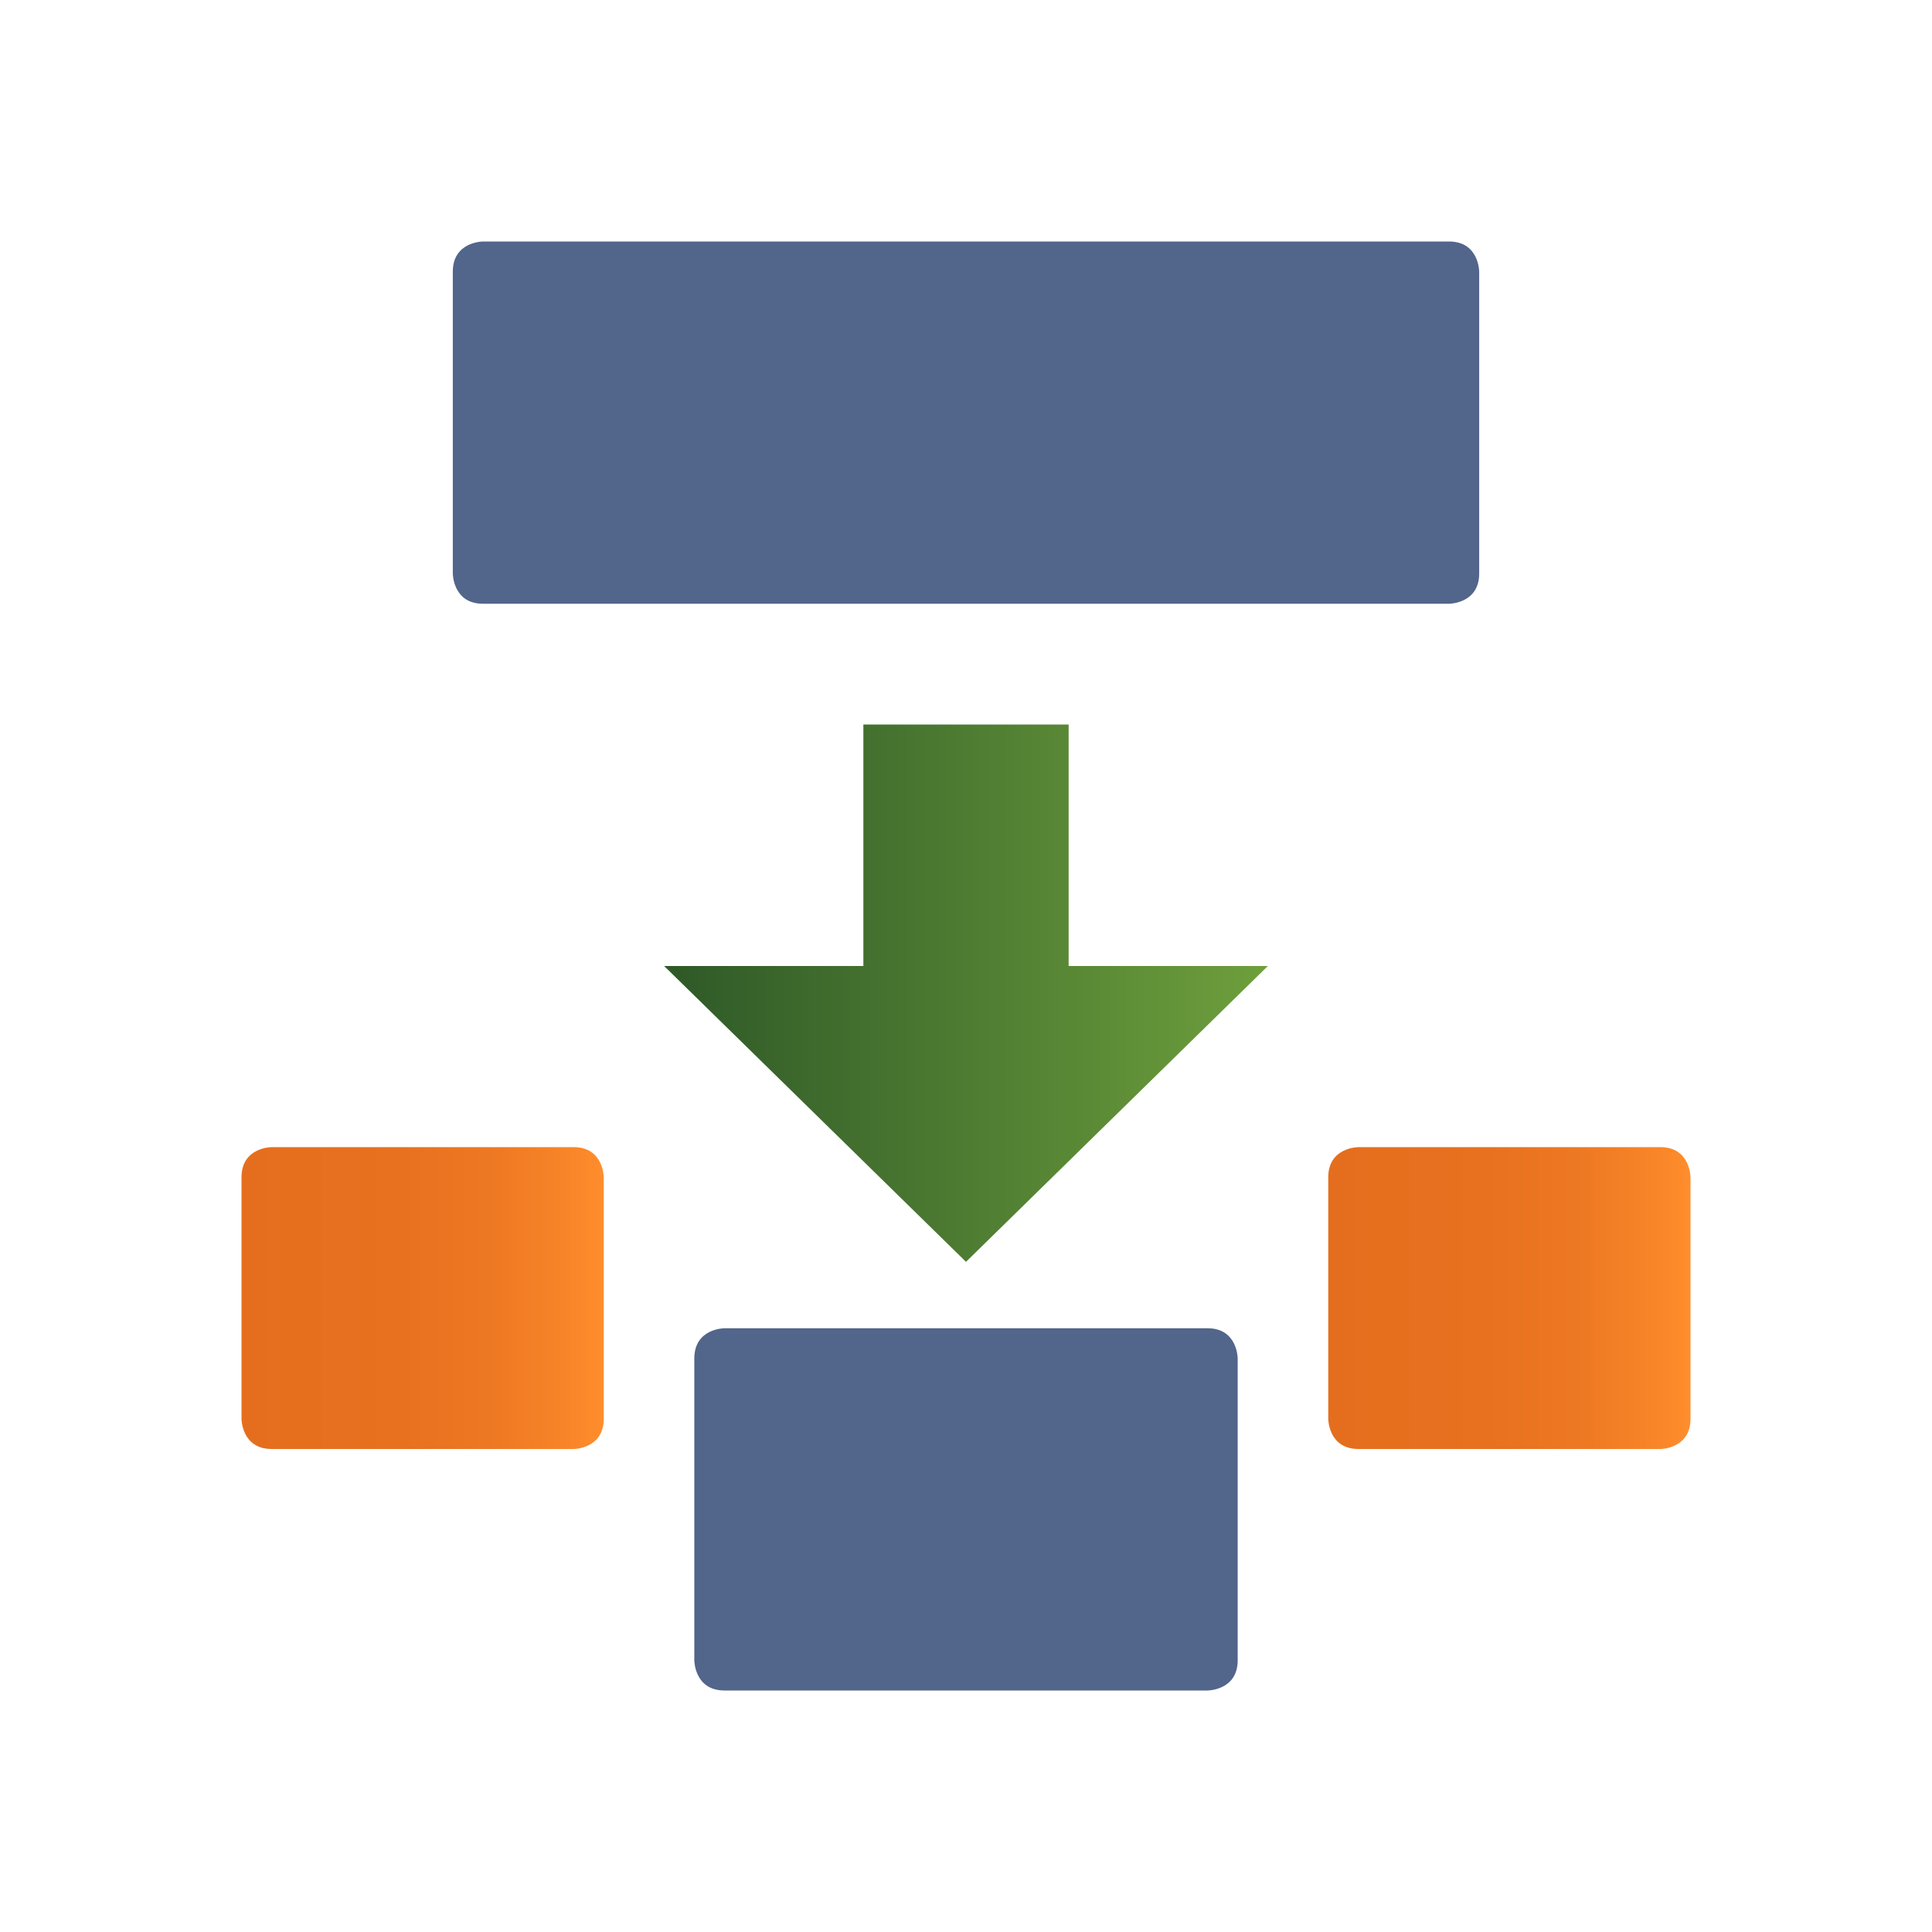
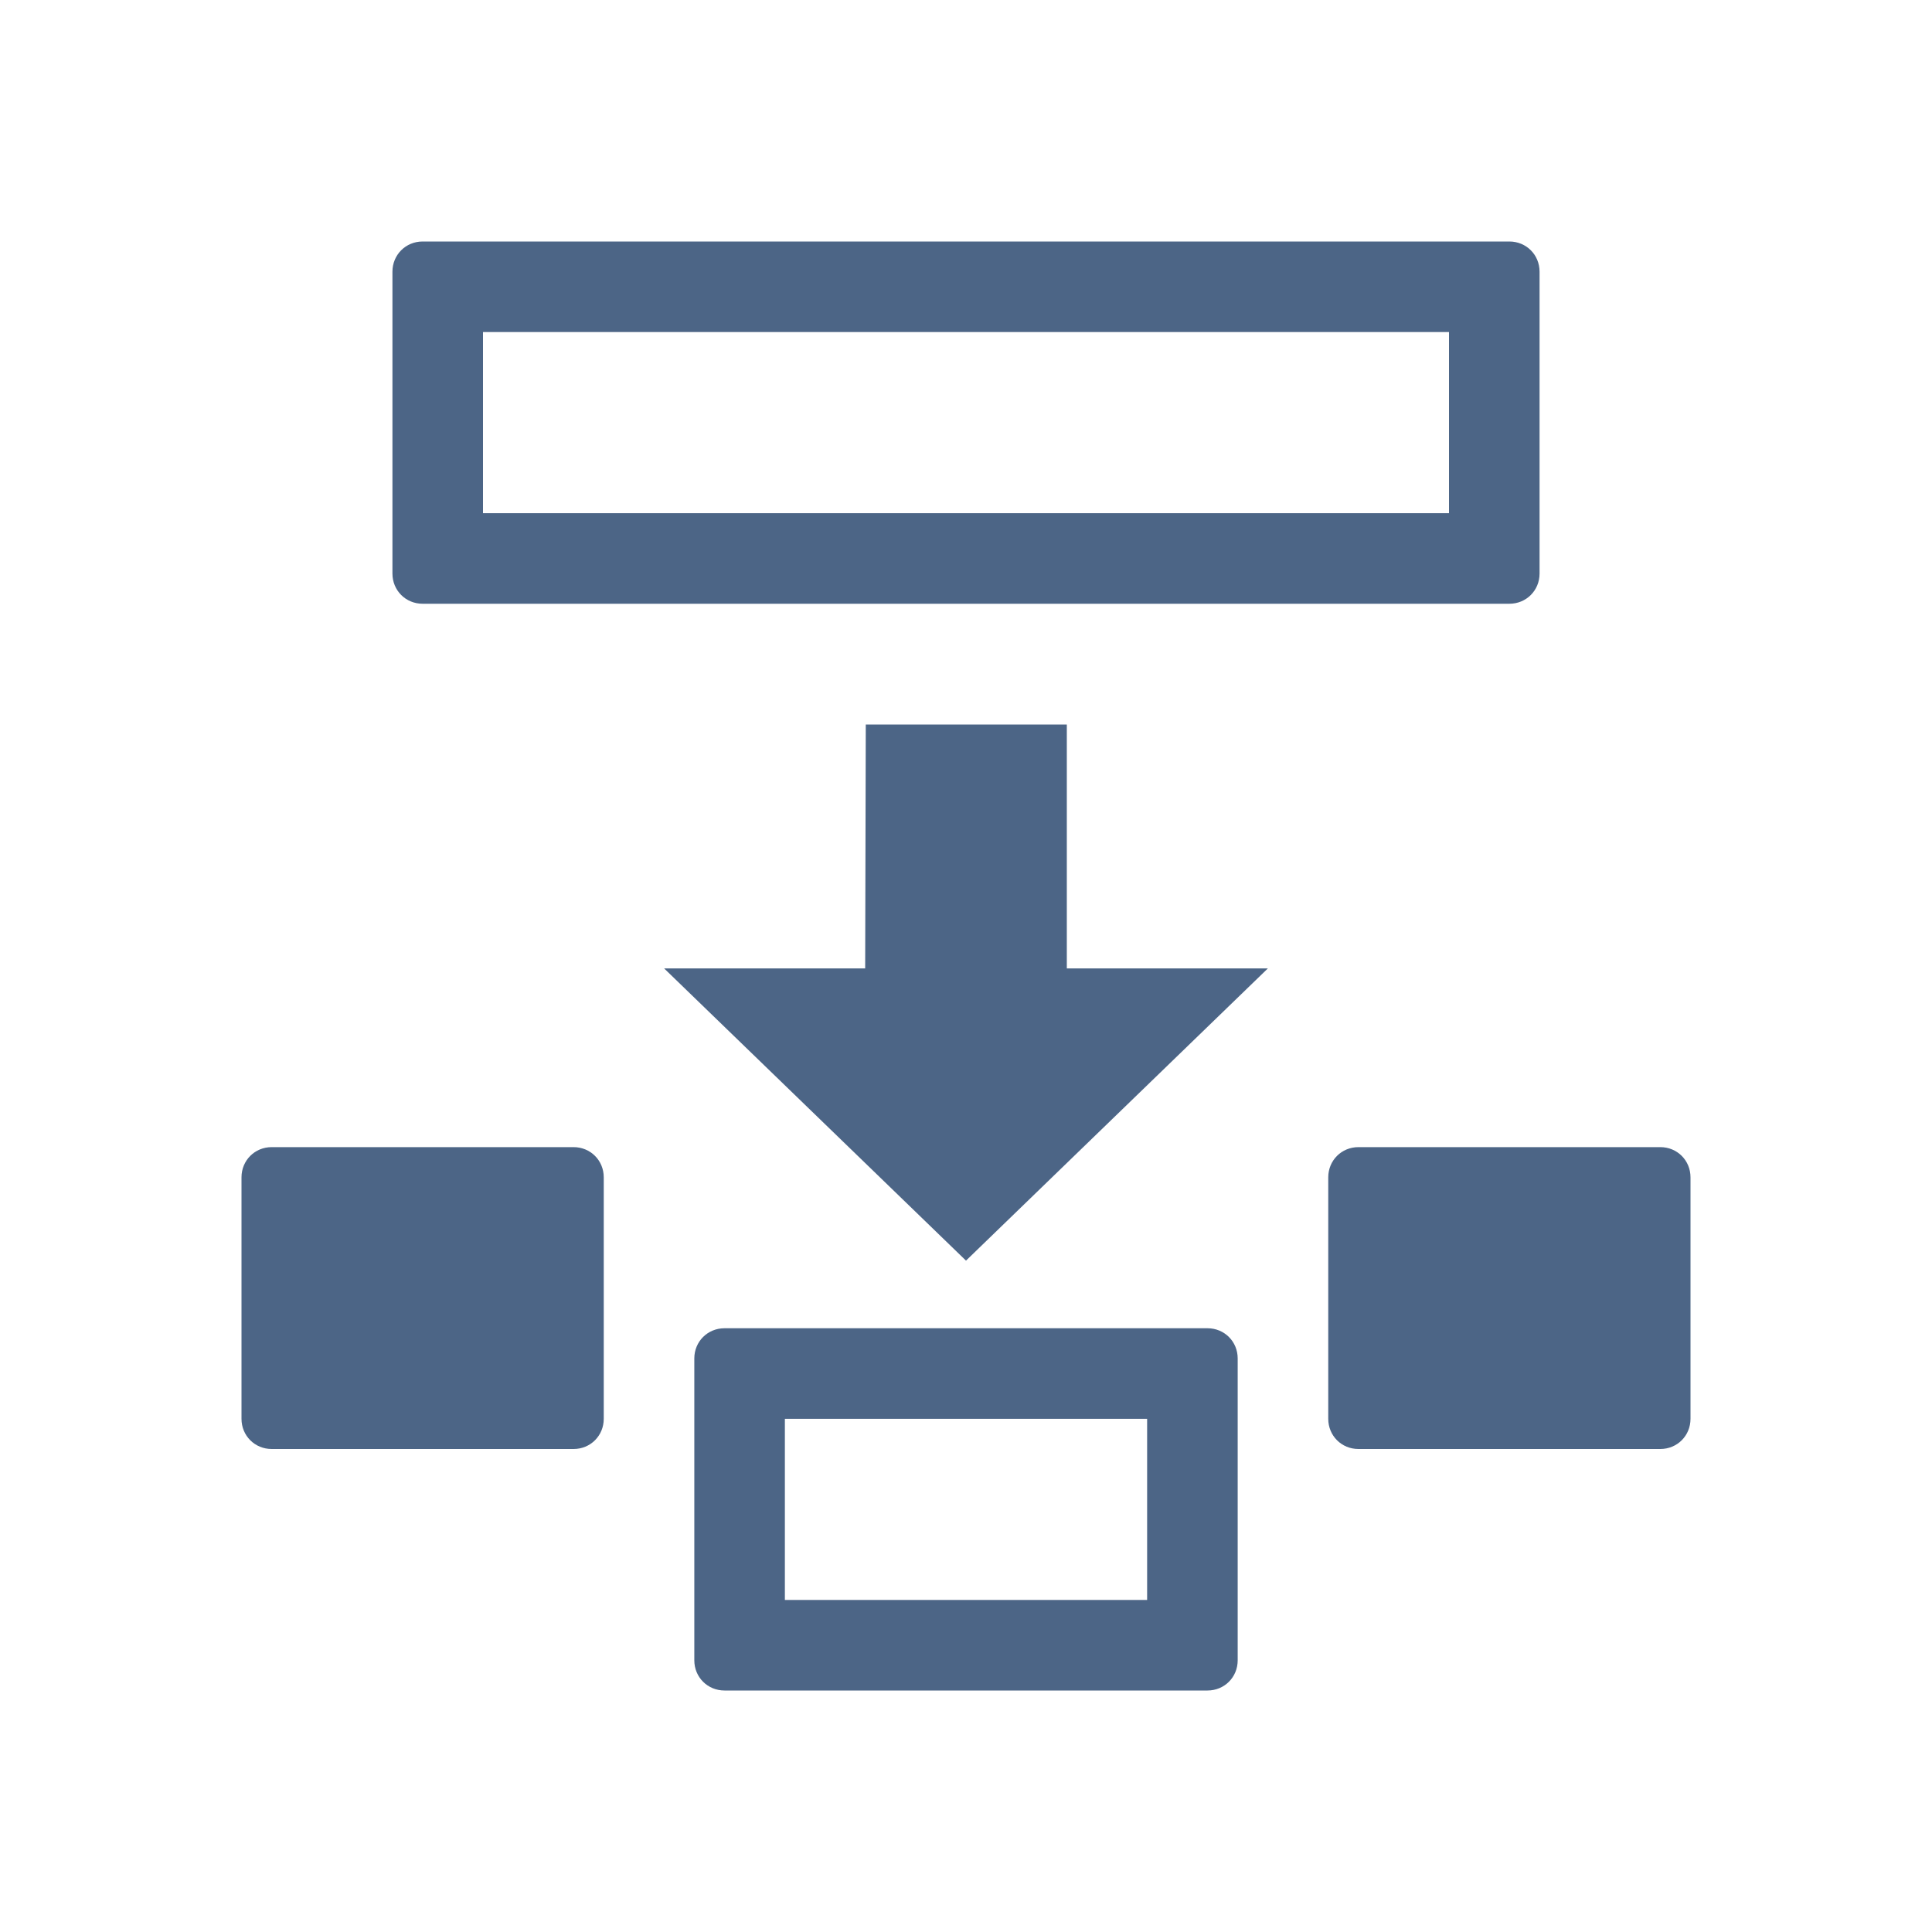
- <svg xmlns="http://www.w3.org/2000/svg" xmlns:xlink="http://www.w3.org/1999/xlink" version="1.1" id="Layer_1" x="0px" y="0px" viewBox="0 0 32 32" enable-background="new 0 0 32 32" xml:space="preserve">
+ <svg xmlns="http://www.w3.org/2000/svg" xmlns:xlink="http://www.w3.org/1999/xlink" version="1.1" id="Layer_1" x="0px" y="0px" viewBox="0 0 320 320" style="enable-background:new 0 0 320 320;" xml:space="preserve">
+   <style type="text/css">
+ 	.st0{clip-path:url(#SVGID_00000012436069978326510100000016688914437602101426_);fill:#4C6586;}
+ 	.st1{fill:none;}
+ </style>
  <g>
-     <defs>
-       <polygon id="SVGID_1_" points="11,16 16,20.9 21,16 17.7,16 17.7,12 14.3,12 14.3,16   " />
-     </defs>
-     <clipPath id="SVGID_2_">
-       <use xlink:href="#SVGID_1_" overflow="visible" />
-     </clipPath>
-     <linearGradient id="SVGID_3_" gradientUnits="userSpaceOnUse" x1="-41.9" y1="75.444" x2="-40.9" y2="75.444" gradientTransform="matrix(10 0 0 10 430 -738)">
-       <stop offset="0" style="stop-color:#2F5A28" />
-       <stop offset="1.983430e-02" style="stop-color:#2F5A28" />
-       <stop offset="1" style="stop-color:#6E9F3C" />
-     </linearGradient>
-     <rect x="11" y="12" clip-path="url(#SVGID_2_)" fill="url(#SVGID_3_)" width="10" height="8.9" />
+     <g>
+       <defs>
+         <rect id="SVGID_1_" x="40" y="40" width="240" height="240" />
+       </defs>
+       <clipPath id="SVGID_00000124158446216487552880000014953862390805394111_">
+         <use xlink:href="#SVGID_1_" style="overflow:visible;" />
+       </clipPath>
+       <path style="clip-path:url(#SVGID_00000124158446216487552880000014953862390805394111_);fill:#4C6586;" d="M130,235h60v30h-60    V235z M115,225v50c0,2.8,2.2,5,5,5h80c2.8,0,5-2.2,5-5v-50c0-2.8-2.2-5-5-5h-80C117.2,220,115,222.2,115,225 M143.3,160.4H110    l50,48.4l50-48.4h-33.3V120h-33.3L143.3,160.4L143.3,160.4z M95,190H45c-2.8,0-5,2.2-5,5v40c0,2.8,2.2,5,5,5h50c2.8,0,5-2.2,5-5    v-40C100,192.2,97.8,190,95,190 M240,85H80V55h160V85z M255,95V45c0-2.8-2.2-5-5-5H70c-2.8,0-5,2.2-5,5v50c0,2.8,2.2,5,5,5h180    C252.8,100,255,97.8,255,95 M280,235v-40c0-2.8-2.2-5-5-5h-50c-2.8,0-5,2.2-5,5v40c0,2.8,2.2,5,5,5h50    C277.8,240,280,237.8,280,235" />
+     </g>
  </g>
-   <g>
-     <defs>
-       <rect id="SVGID_4_" x="4" y="4" width="24" height="24" />
-     </defs>
-     <clipPath id="SVGID_5_">
-       <use xlink:href="#SVGID_4_" overflow="visible" />
-     </clipPath>
-     <path clip-path="url(#SVGID_5_)" fill="#52658A" d="M8,4c0,0-0.5,0-0.5,0.5v5c0,0,0,0.5,0.5,0.5h16c0,0,0.5,0,0.5-0.5v-5   c0,0,0-0.5-0.5-0.5H8z" />
-     <path clip-path="url(#SVGID_5_)" fill="#52658A" d="M12,22c0,0-0.5,0-0.5,0.5v5c0,0,0,0.5,0.5,0.5h8c0,0,0.5,0,0.5-0.5v-5   c0,0,0-0.5-0.5-0.5H12z" />
-   </g>
-   <g>
-     <defs>
-       <path id="SVGID_6_" d="M4.5,19c0,0-0.5,0-0.5,0.5v4c0,0,0,0.5,0.5,0.5h5c0,0,0.5,0,0.5-0.5v-4c0,0,0-0.5-0.5-0.5H4.5z" />
-     </defs>
-     <clipPath id="SVGID_7_">
-       <use xlink:href="#SVGID_6_" overflow="visible" />
-     </clipPath>
-     <linearGradient id="SVGID_8_" gradientUnits="userSpaceOnUse" x1="-38.5" y1="89.083" x2="-37.5" y2="89.083" gradientTransform="matrix(6 0 0 -6 235 556)">
-       <stop offset="0" style="stop-color:#E56E1E" />
-       <stop offset="0.445" style="stop-color:#E7711F" />
-       <stop offset="0.712" style="stop-color:#EE7923" />
-       <stop offset="0.932" style="stop-color:#FA8729" />
-       <stop offset="0.997" style="stop-color:#FF8D2C" />
-       <stop offset="1" style="stop-color:#FF8D2C" />
-     </linearGradient>
-     <rect x="4" y="19" clip-path="url(#SVGID_7_)" fill="url(#SVGID_8_)" width="6" height="5" />
-   </g>
-   <g>
-     <defs>
-       <path id="SVGID_9_" d="M22.5,19c0,0-0.5,0-0.5,0.5v4c0,0,0,0.5,0.5,0.5h5c0,0,0.5,0,0.5-0.5v-4c0,0,0-0.5-0.5-0.5H22.5z" />
-     </defs>
-     <clipPath id="SVGID_10_">
-       <use xlink:href="#SVGID_9_" overflow="visible" />
-     </clipPath>
-     <linearGradient id="SVGID_11_" gradientUnits="userSpaceOnUse" x1="-38.5" y1="89.083" x2="-37.5" y2="89.083" gradientTransform="matrix(6 0 0 -6 253 556)">
-       <stop offset="0" style="stop-color:#E56E1E" />
-       <stop offset="0.445" style="stop-color:#E7711F" />
-       <stop offset="0.712" style="stop-color:#EE7923" />
-       <stop offset="0.932" style="stop-color:#FA8729" />
-       <stop offset="0.997" style="stop-color:#FF8D2C" />
-       <stop offset="1" style="stop-color:#FF8D2C" />
-     </linearGradient>
-     <rect x="22" y="19" clip-path="url(#SVGID_10_)" fill="url(#SVGID_11_)" width="6" height="5" />
-   </g>
+   <rect class="st1" width="320" height="320" />
</svg>
